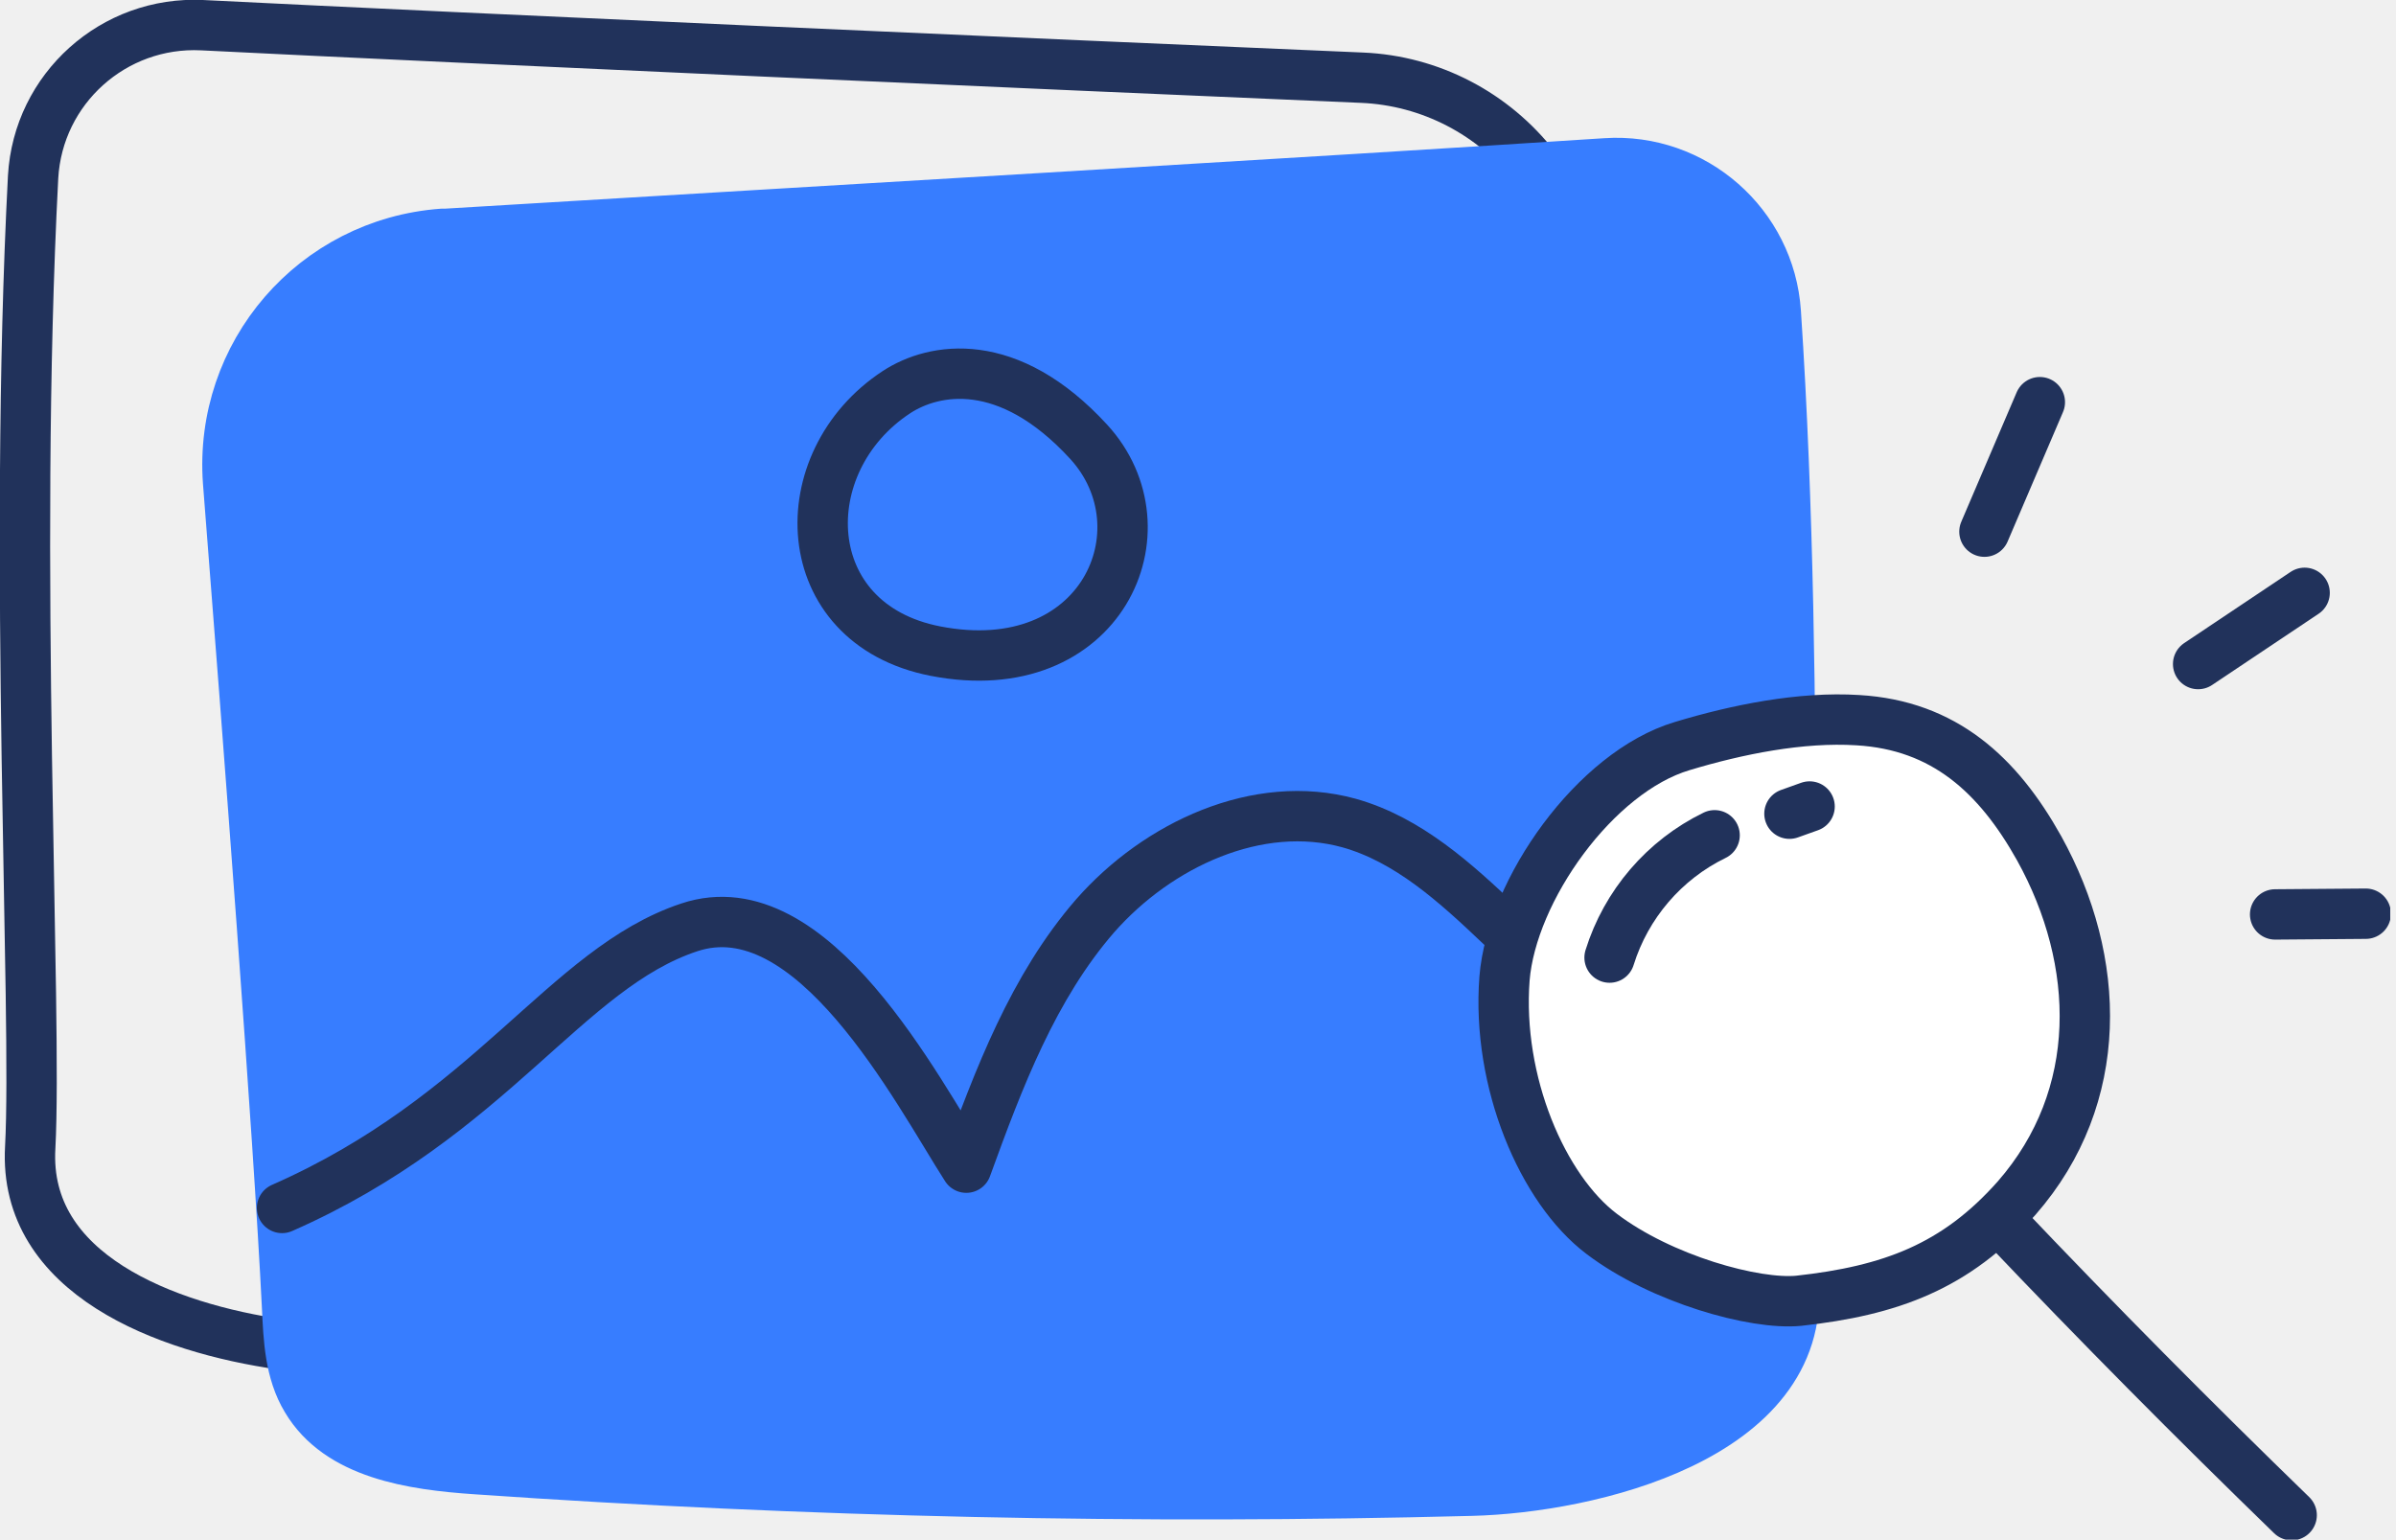
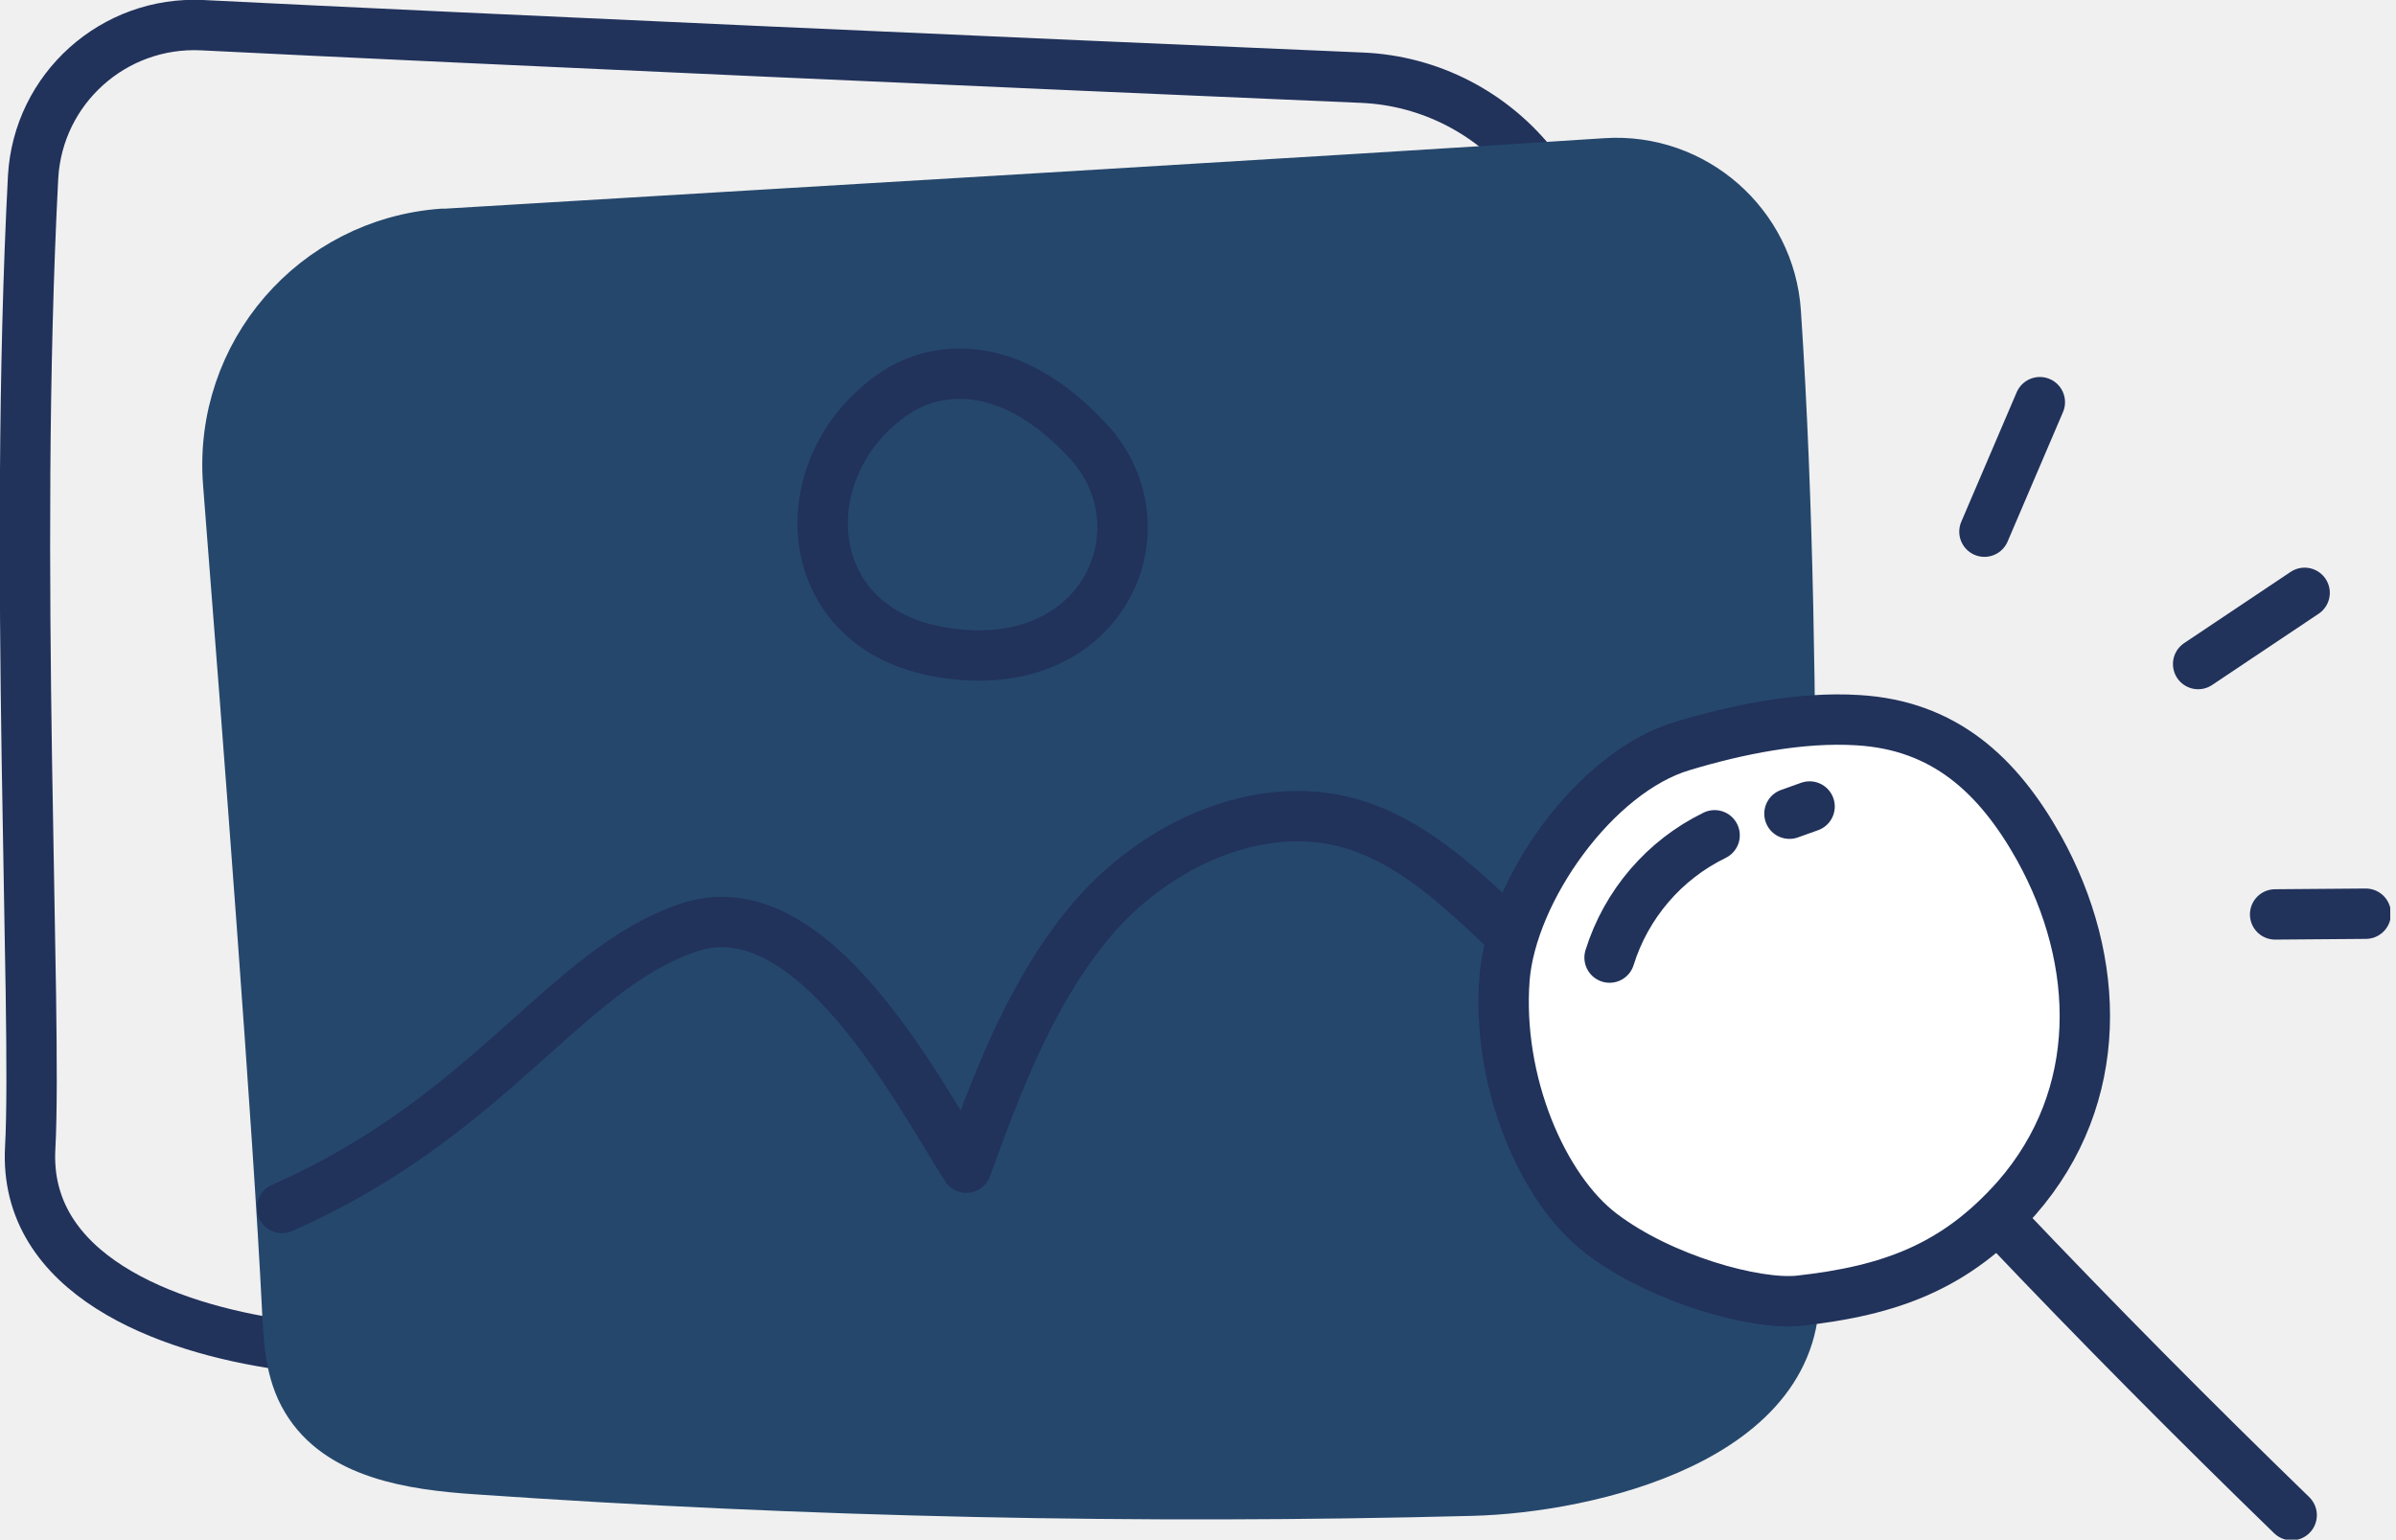
<svg xmlns="http://www.w3.org/2000/svg" width="333" height="214" viewBox="0 0 333 214" fill="none">
  <g clip-path="url(#clip0)">
    <path d="M213.4 23.3C207.6 15.8 198.8 11.2 189.3 10.8C144.7 8.9 66.1 5.4 28.1 3.5C15.8 2.9 5.3 12.3 4.6 24.6C1.8 78.5 5.2 140.7 4.2 159.5C3.2 177.1 23 184.6 39.2 186.9" stroke="#21325B" stroke-width="7" stroke-linecap="round" stroke-linejoin="round" />
-     <path d="M223.2 22.7C235.4 21.9 246 31.2 246.8 43.4C250.4 97.1 247.9 159.4 249.3 178.3C250.9 199.8 220.8 206.8 204.5 207.2C158.4 208.4 112.2 207.4 66.1 204.2C57.3 203.6 47.1 202.1 42.6 194.5C40.3 190.7 40.1 186.1 39.9 181.7C38.7 157.4 34.5 102.6 31.7 67C30.4 49.2 43.7 33.8 61.5 32.5C61.7 32.5 61.8 32.5 62 32.5C106.6 29.8 185.1 25.2 223.2 22.7Z" fill="#377dff" stroke="#377dff" stroke-width="7" stroke-linecap="round" stroke-linejoin="round" />
+     <path d="M223.2 22.7C235.4 21.9 246 31.2 246.8 43.4C250.4 97.1 247.9 159.4 249.3 178.3C250.9 199.8 220.8 206.8 204.5 207.2C158.4 208.4 112.2 207.4 66.1 204.2C57.3 203.6 47.1 202.1 42.6 194.5C40.3 190.7 40.1 186.1 39.9 181.7C38.7 157.4 34.5 102.6 31.7 67C30.4 49.2 43.7 33.8 61.5 32.5C61.7 32.5 61.8 32.5 62 32.5C106.6 29.8 185.1 25.2 223.2 22.7Z" fill="#25476C" stroke="#25476C" stroke-width="7" stroke-linecap="round" stroke-linejoin="round" />
    <path d="M39.2 167.9C68.3 155.1 78.6 134.6 95.8 128.9C112.9 123.2 127.5 151.7 134.3 162.3C138.8 149.9 143.6 137.2 152.2 127.3C160.9 117.4 174.8 110.9 187.5 114.4C195.7 116.7 202.3 122.7 208.5 128.6C220.3 139.7 235.2 153.1 248.9 161.7" stroke="#21325B" stroke-width="7" stroke-linecap="round" stroke-linejoin="round" />
    <path d="M124.6 54.5C129.8 51.1 140.1 49.2 151.3 61.4C162.5 73.6 153.1 95 130 90.5C110.5 86.7 109.8 64.2 124.6 54.5Z" stroke="#21325B" stroke-width="7" stroke-linecap="round" stroke-linejoin="round" />
    <path d="M222.6 171.5C214.4 165.3 208 150.4 209.1 136C210.1 123.7 221.7 107.3 233.8 103.7C241.4 101.4 250.3 99.6 258.2 100.1C270.2 100.8 277.7 107.7 283.4 117.9C292.1 133.6 292.6 152.4 280.3 166.5C271.8 176.1 262.7 179.4 250 180.8C243.9 181.4 230.9 177.8 222.6 171.5Z" fill="white" stroke="#21325B" stroke-width="7" stroke-linecap="round" stroke-linejoin="round" />
    <path d="M278.4 170.1C291.5 183.9 304.9 197.4 318.5 210.6Z" fill="white" />
    <path d="M278.4 170.1C291.5 183.9 304.9 197.4 318.5 210.6" stroke="#21325B" stroke-width="7" stroke-linecap="round" stroke-linejoin="round" />
    <path d="M223.7 133.1C226 125.7 231.3 119.5 238.3 116.1Z" fill="white" />
    <path d="M223.7 133.1C226 125.7 231.3 119.5 238.3 116.1" stroke="#21325B" stroke-width="7" stroke-linecap="round" stroke-linejoin="round" />
    <path d="M248.7 113.1L251.5 112.1Z" fill="white" />
    <path d="M248.7 113.1L251.5 112.1" stroke="#21325B" stroke-width="7" stroke-linecap="round" stroke-linejoin="round" />
    <path d="M275.8 73.9L283.5 55.9Z" fill="white" />
    <path d="M275.8 73.9L283.5 55.9" stroke="#21325B" stroke-width="7" stroke-linecap="round" stroke-linejoin="round" />
    <path d="M305.5 92.3L320.3 82.4Z" fill="white" />
    <path d="M305.5 92.3L320.3 82.4" stroke="#21325B" stroke-width="7" stroke-linecap="round" stroke-linejoin="round" />
    <path d="M316.2 127.1L328.8 127Z" fill="white" />
    <path d="M316.2 127.1L328.8 127" stroke="#21325B" stroke-width="7" stroke-linecap="round" stroke-linejoin="round" />
  </g>
  <defs>
    <clipPath id="clip0">
      <rect width="332.2" height="214" fill="white" />
    </clipPath>
  </defs>
</svg>
